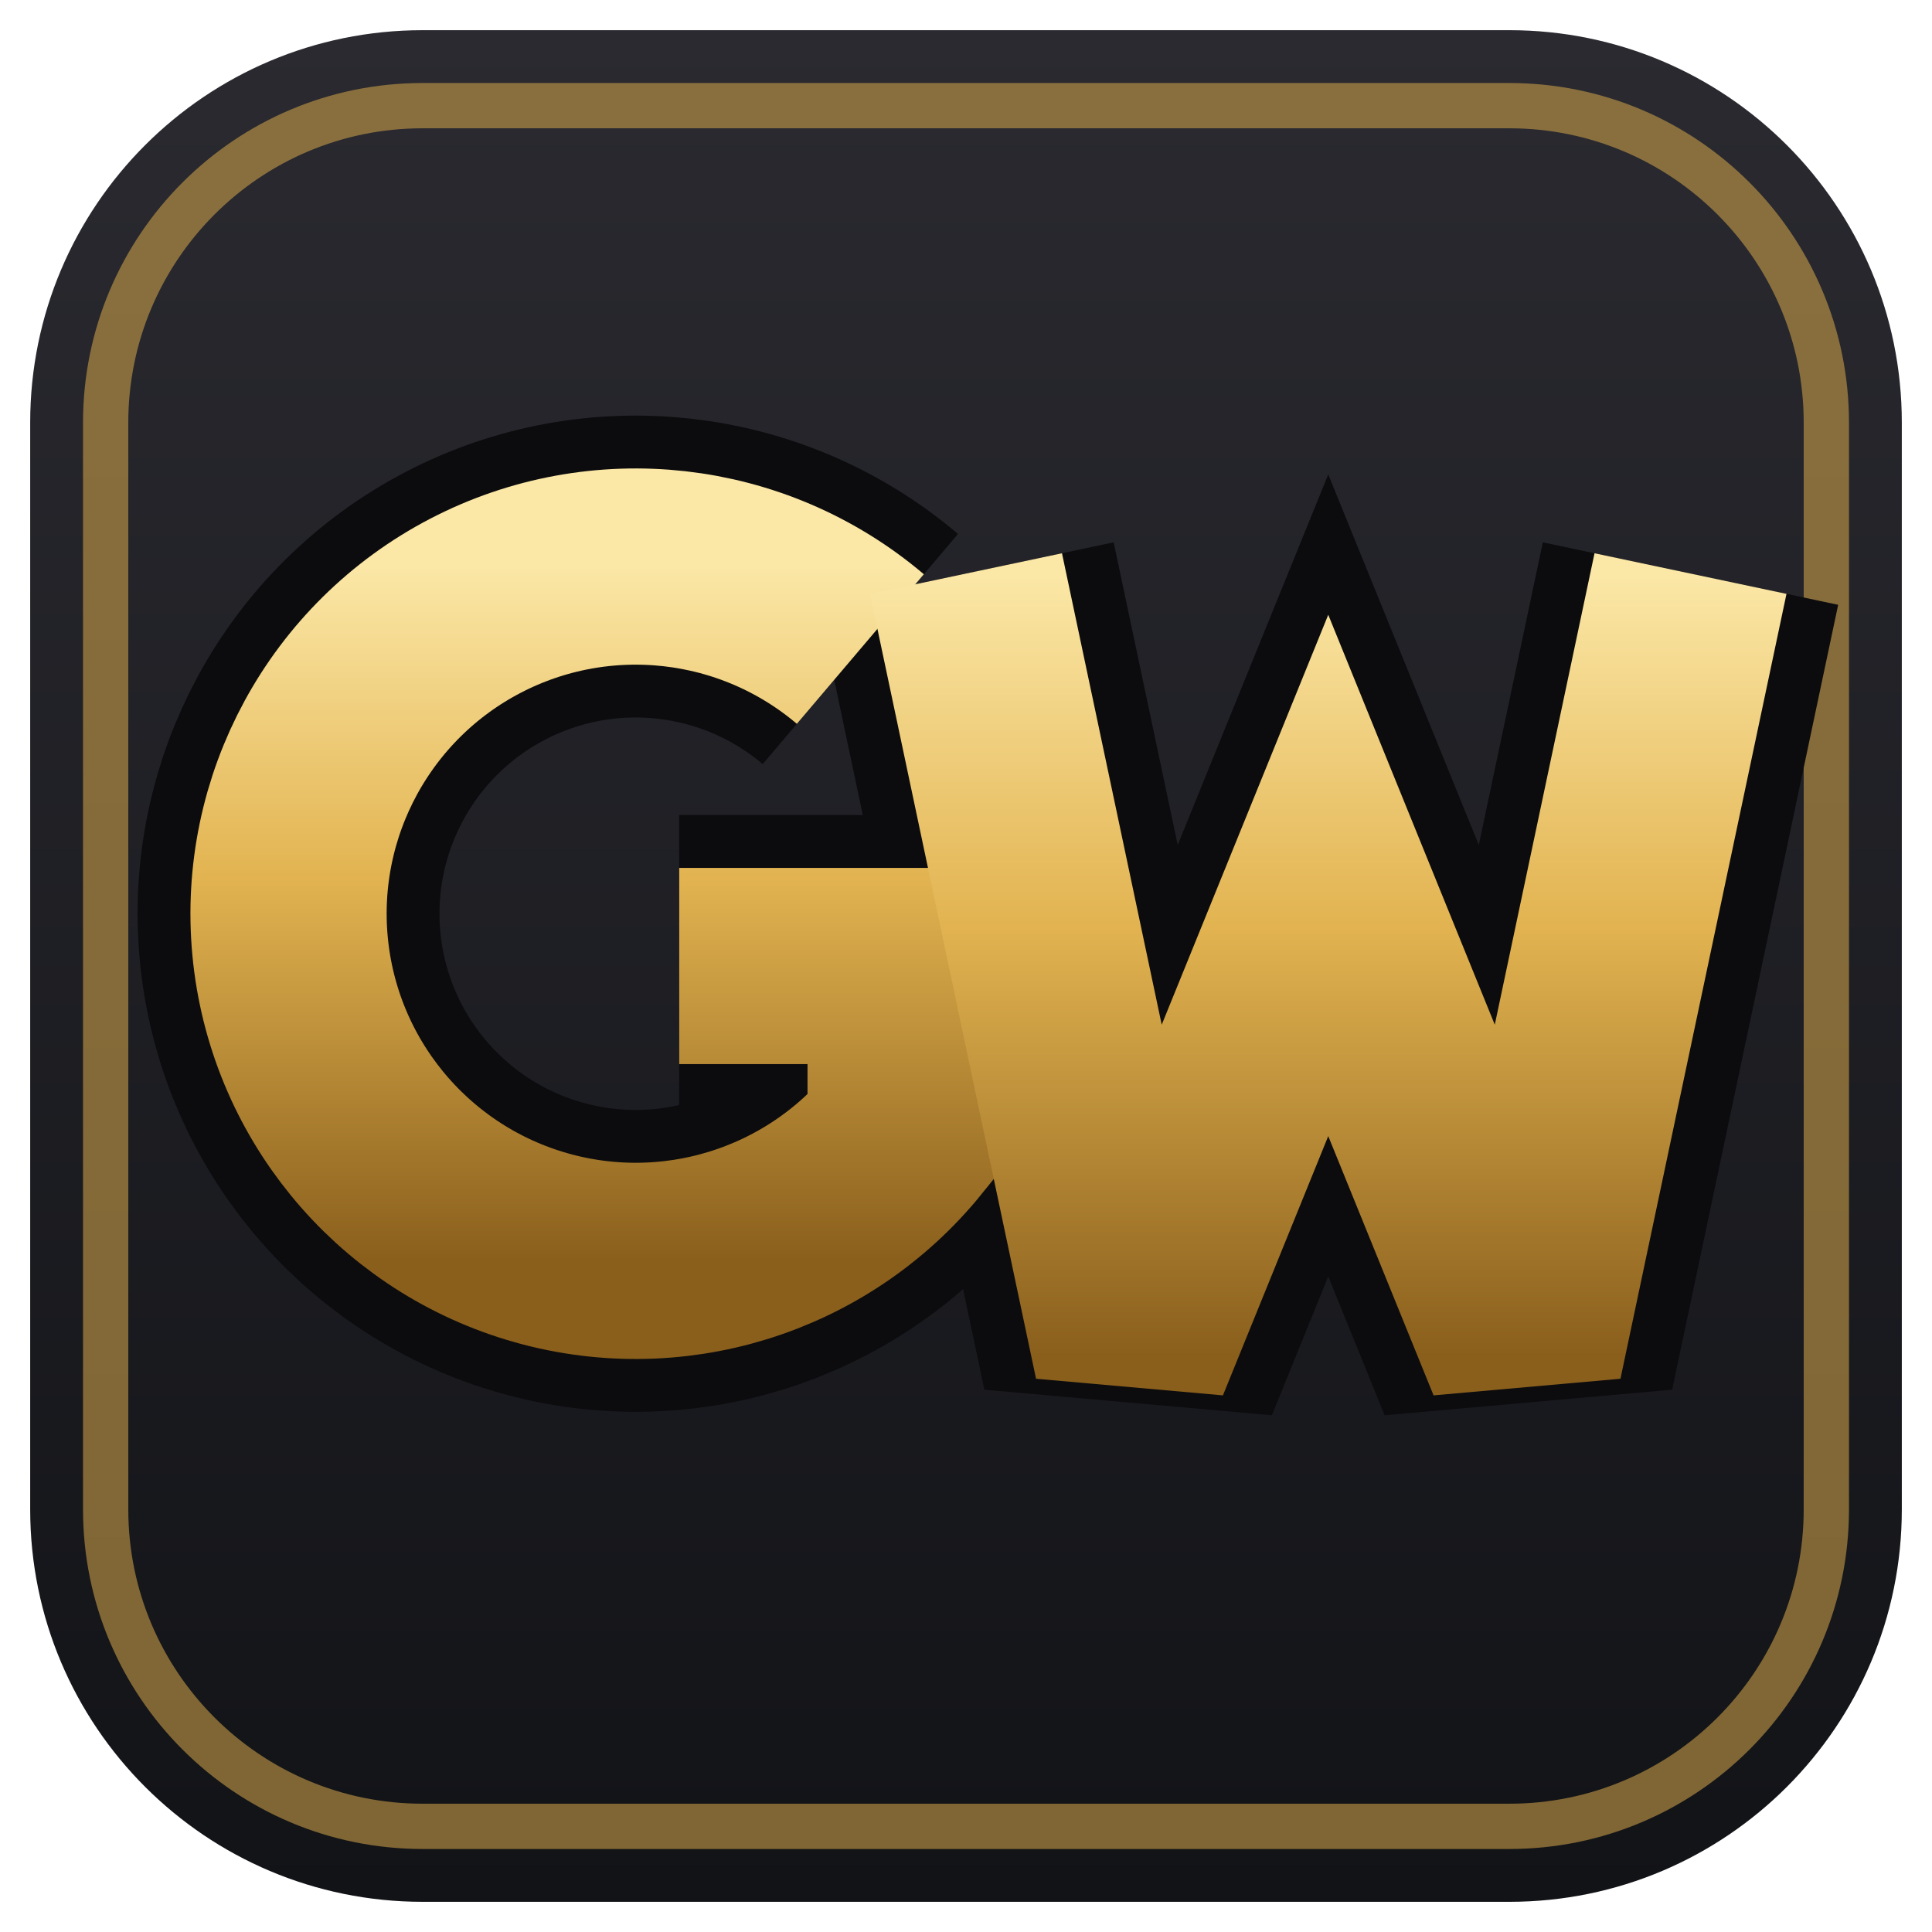
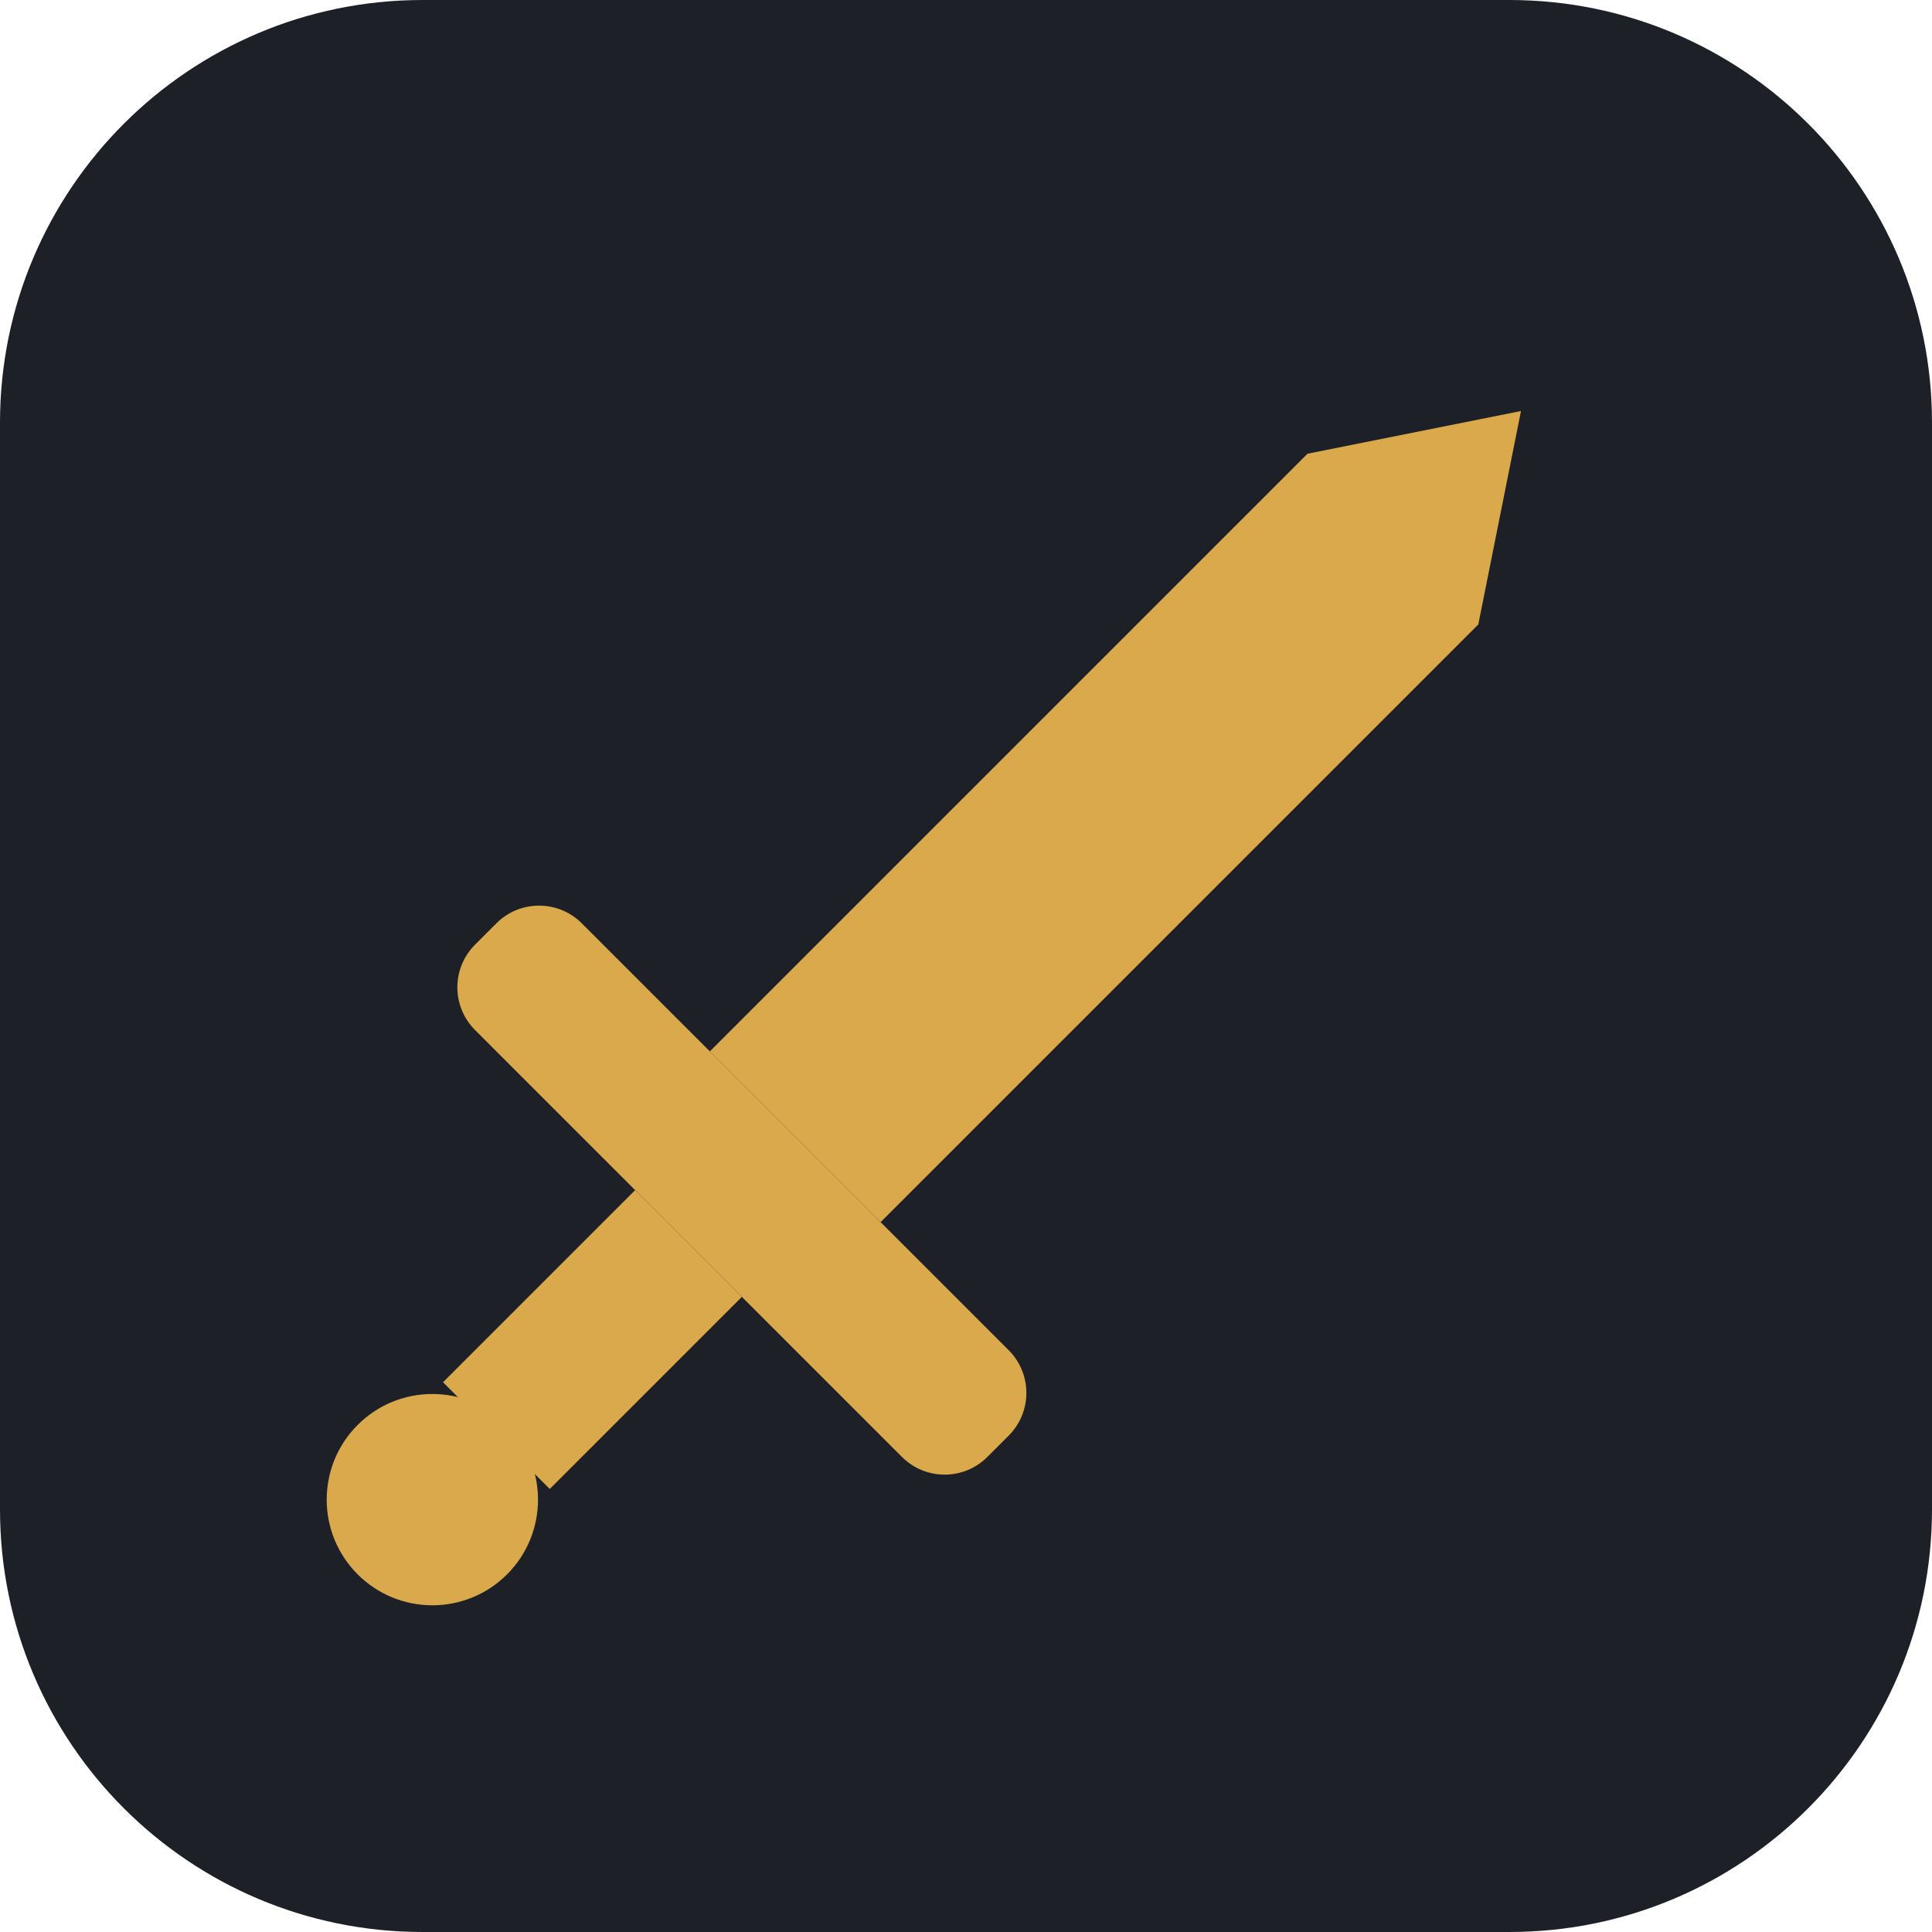
<svg xmlns="http://www.w3.org/2000/svg" viewBox="0 0 64 64">
-   <defs>
-     <linearGradient id="gold" x1="0" y1="0" x2="0" y2="1">
-       <stop offset="0" stop-color="#fbe7a6" />
-       <stop offset=".45" stop-color="#e2b350" />
-       <stop offset="1" stop-color="#8a5f1c" />
-     </linearGradient>
-     <linearGradient id="bg" x1="0" y1="0" x2="0" y2="1">
-       <stop offset="0" stop-color="#2a2a30" />
-       <stop offset="1" stop-color="#121317" />
-     </linearGradient>
-   </defs>
-   <rect x="1" y="1" width="62" height="62" rx="13" fill="url(#bg)" />
-   <rect x="3.5" y="3.5" width="57" height="57" rx="10.5" fill="none" stroke="#d9a94b" stroke-opacity=".55" stroke-width="1.5" />
-   <g fill="none" stroke-width="6.5" stroke-linejoin="miter" stroke-miterlimit="3">
-     <g stroke="#0c0c0e" stroke-width="10">
-       <path d="M28.5 21.5 A11.5 11.5 0 1 0 30 37.5 L30 32 L22.5 32" />
-       <path d="M32 19 L37.5 45 L44 29 L50.5 45 L56 19" />
-     </g>
-     <g stroke="url(#gold)">
-       <path d="M28.5 21.5 A11.5 11.5 0 1 0 30 37.5 L30 32 L22.5 32" />
-       <path d="M32 19 L37.5 45 L44 29 L50.5 45 L56 19" />
-     </g>
+   <rect width="64" height="64" rx="14" fill="#1d2026" />
+   <g transform="rotate(45 32 32)" fill="#d9a94b">
+     <path d="M32 6 L36 12 L36 40 L28 40 L28 12 Z" />
+     <rect x="20" y="40" width="24" height="5" rx="2" />
+     <rect x="29.5" y="45" width="5" height="9" />
+     <circle cx="32" cy="57" r="3.5" />
  </g>
</svg>
